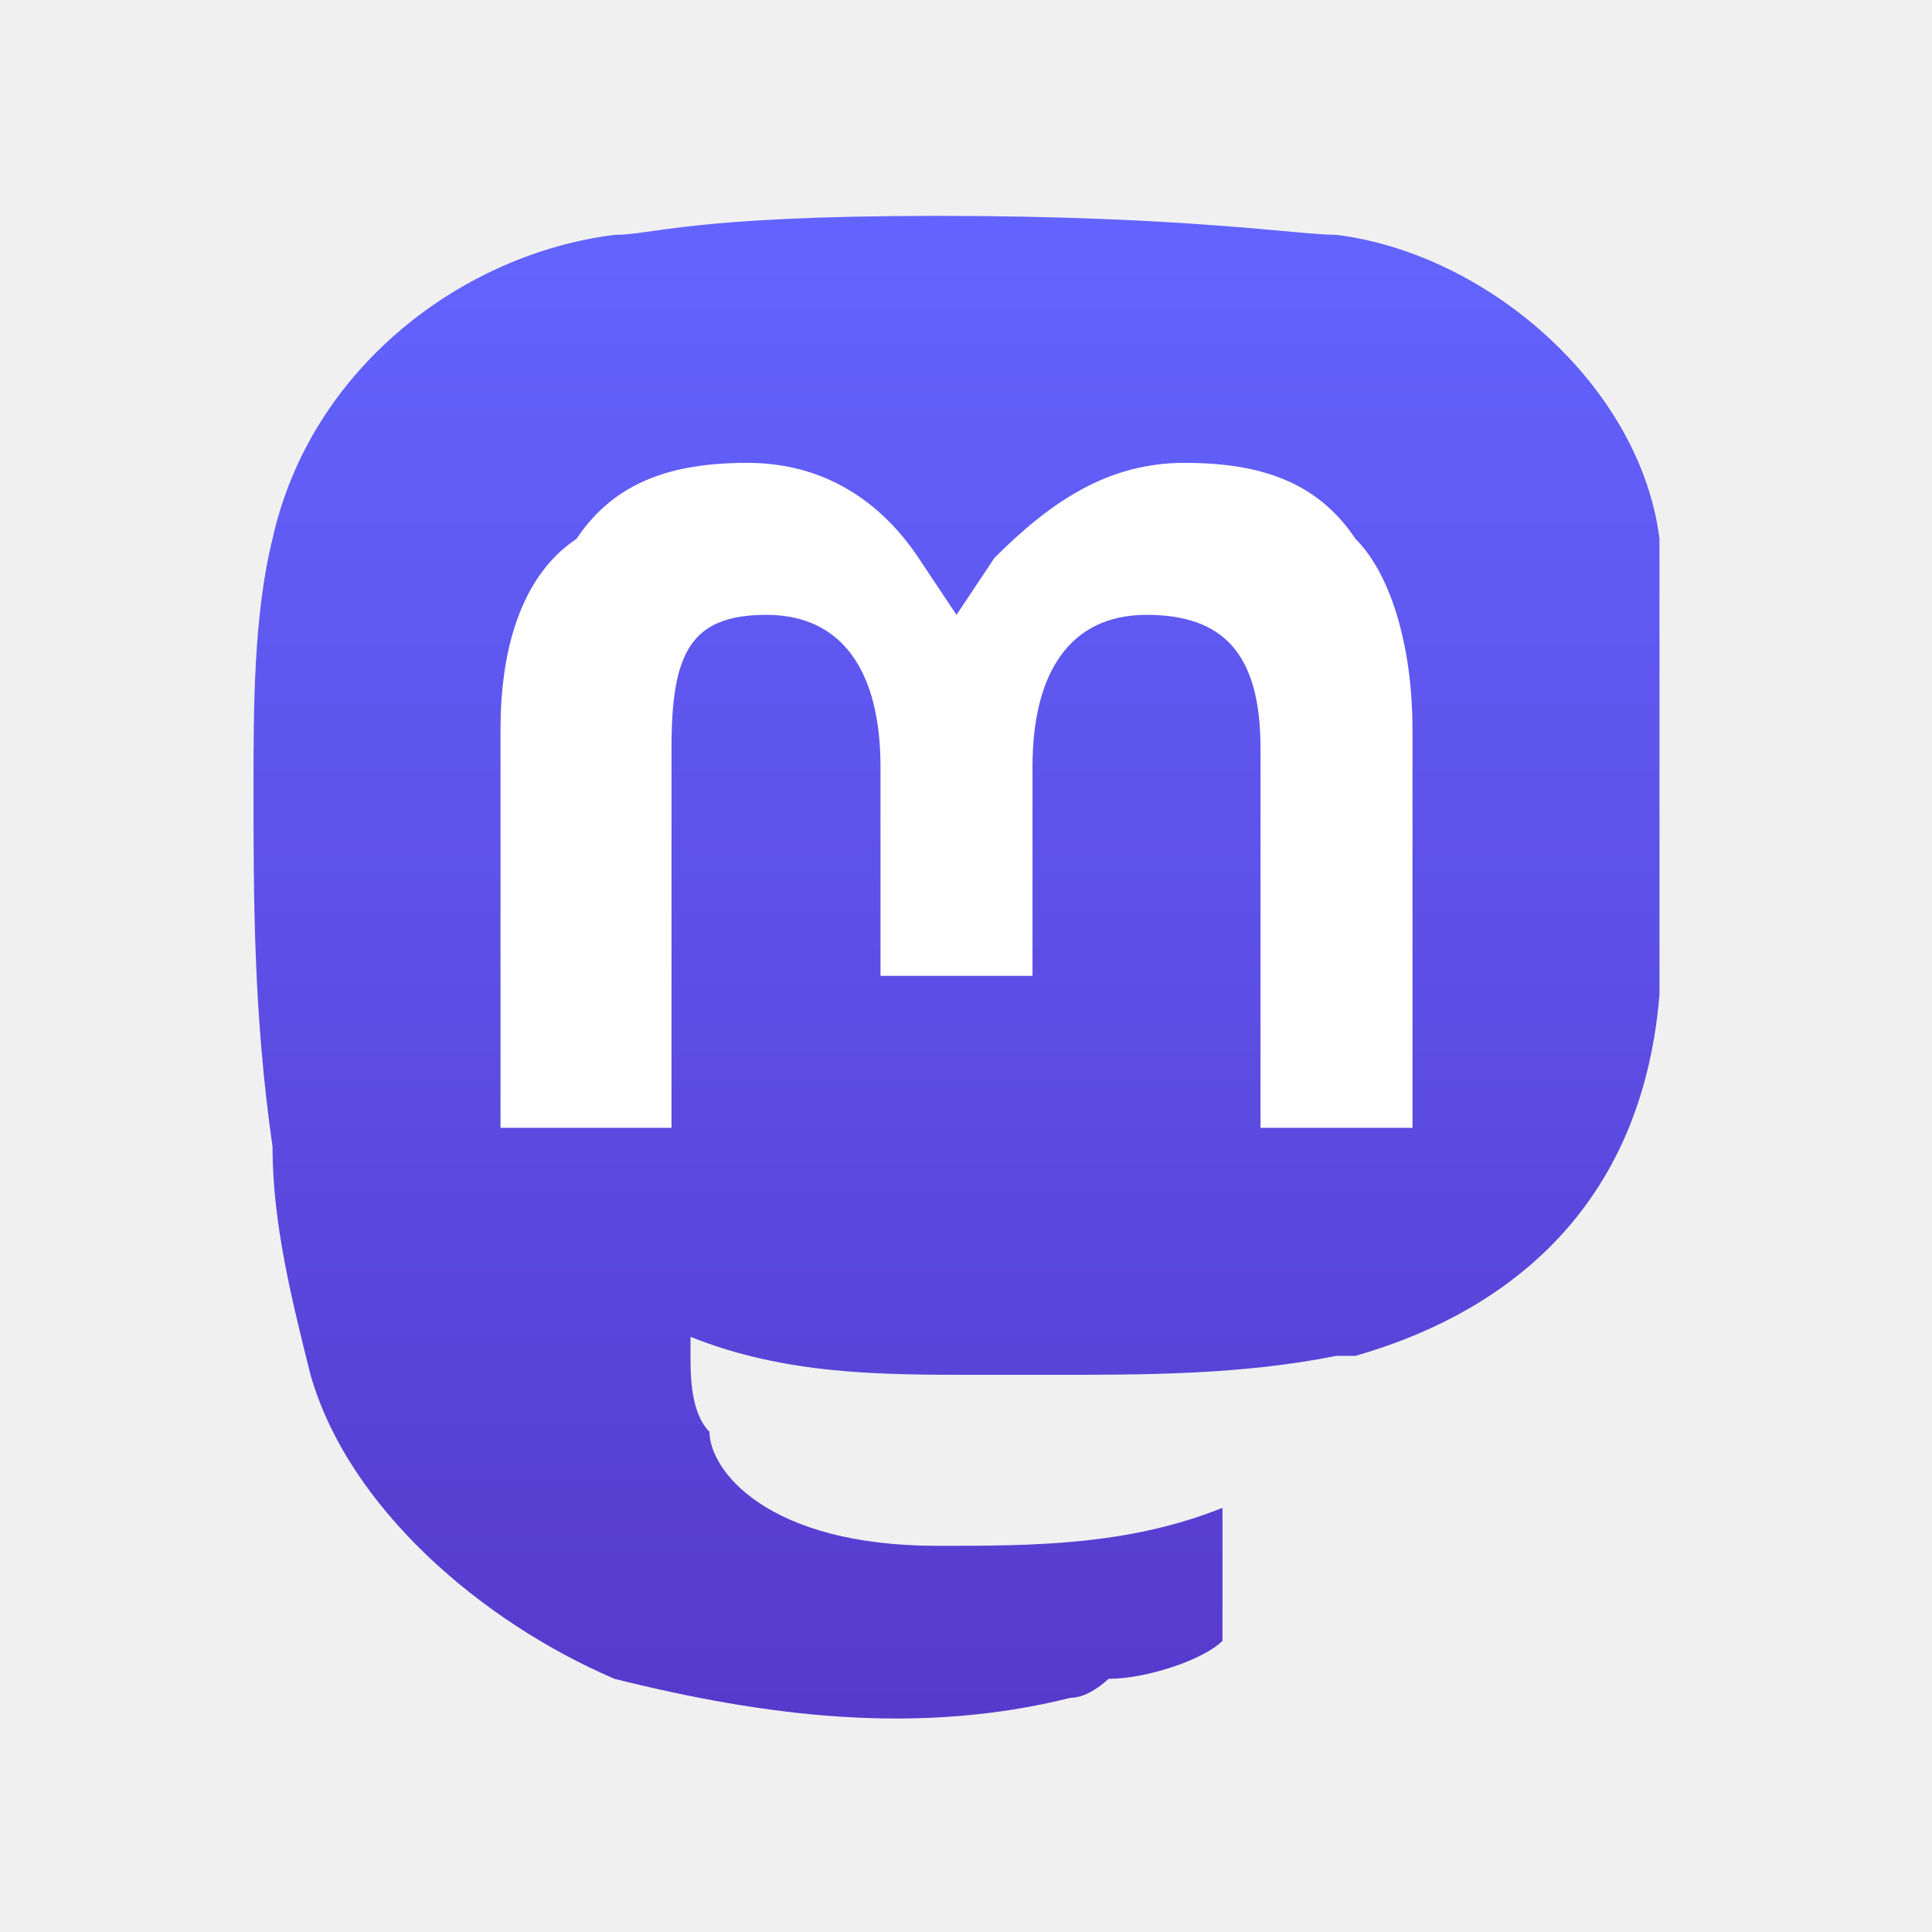
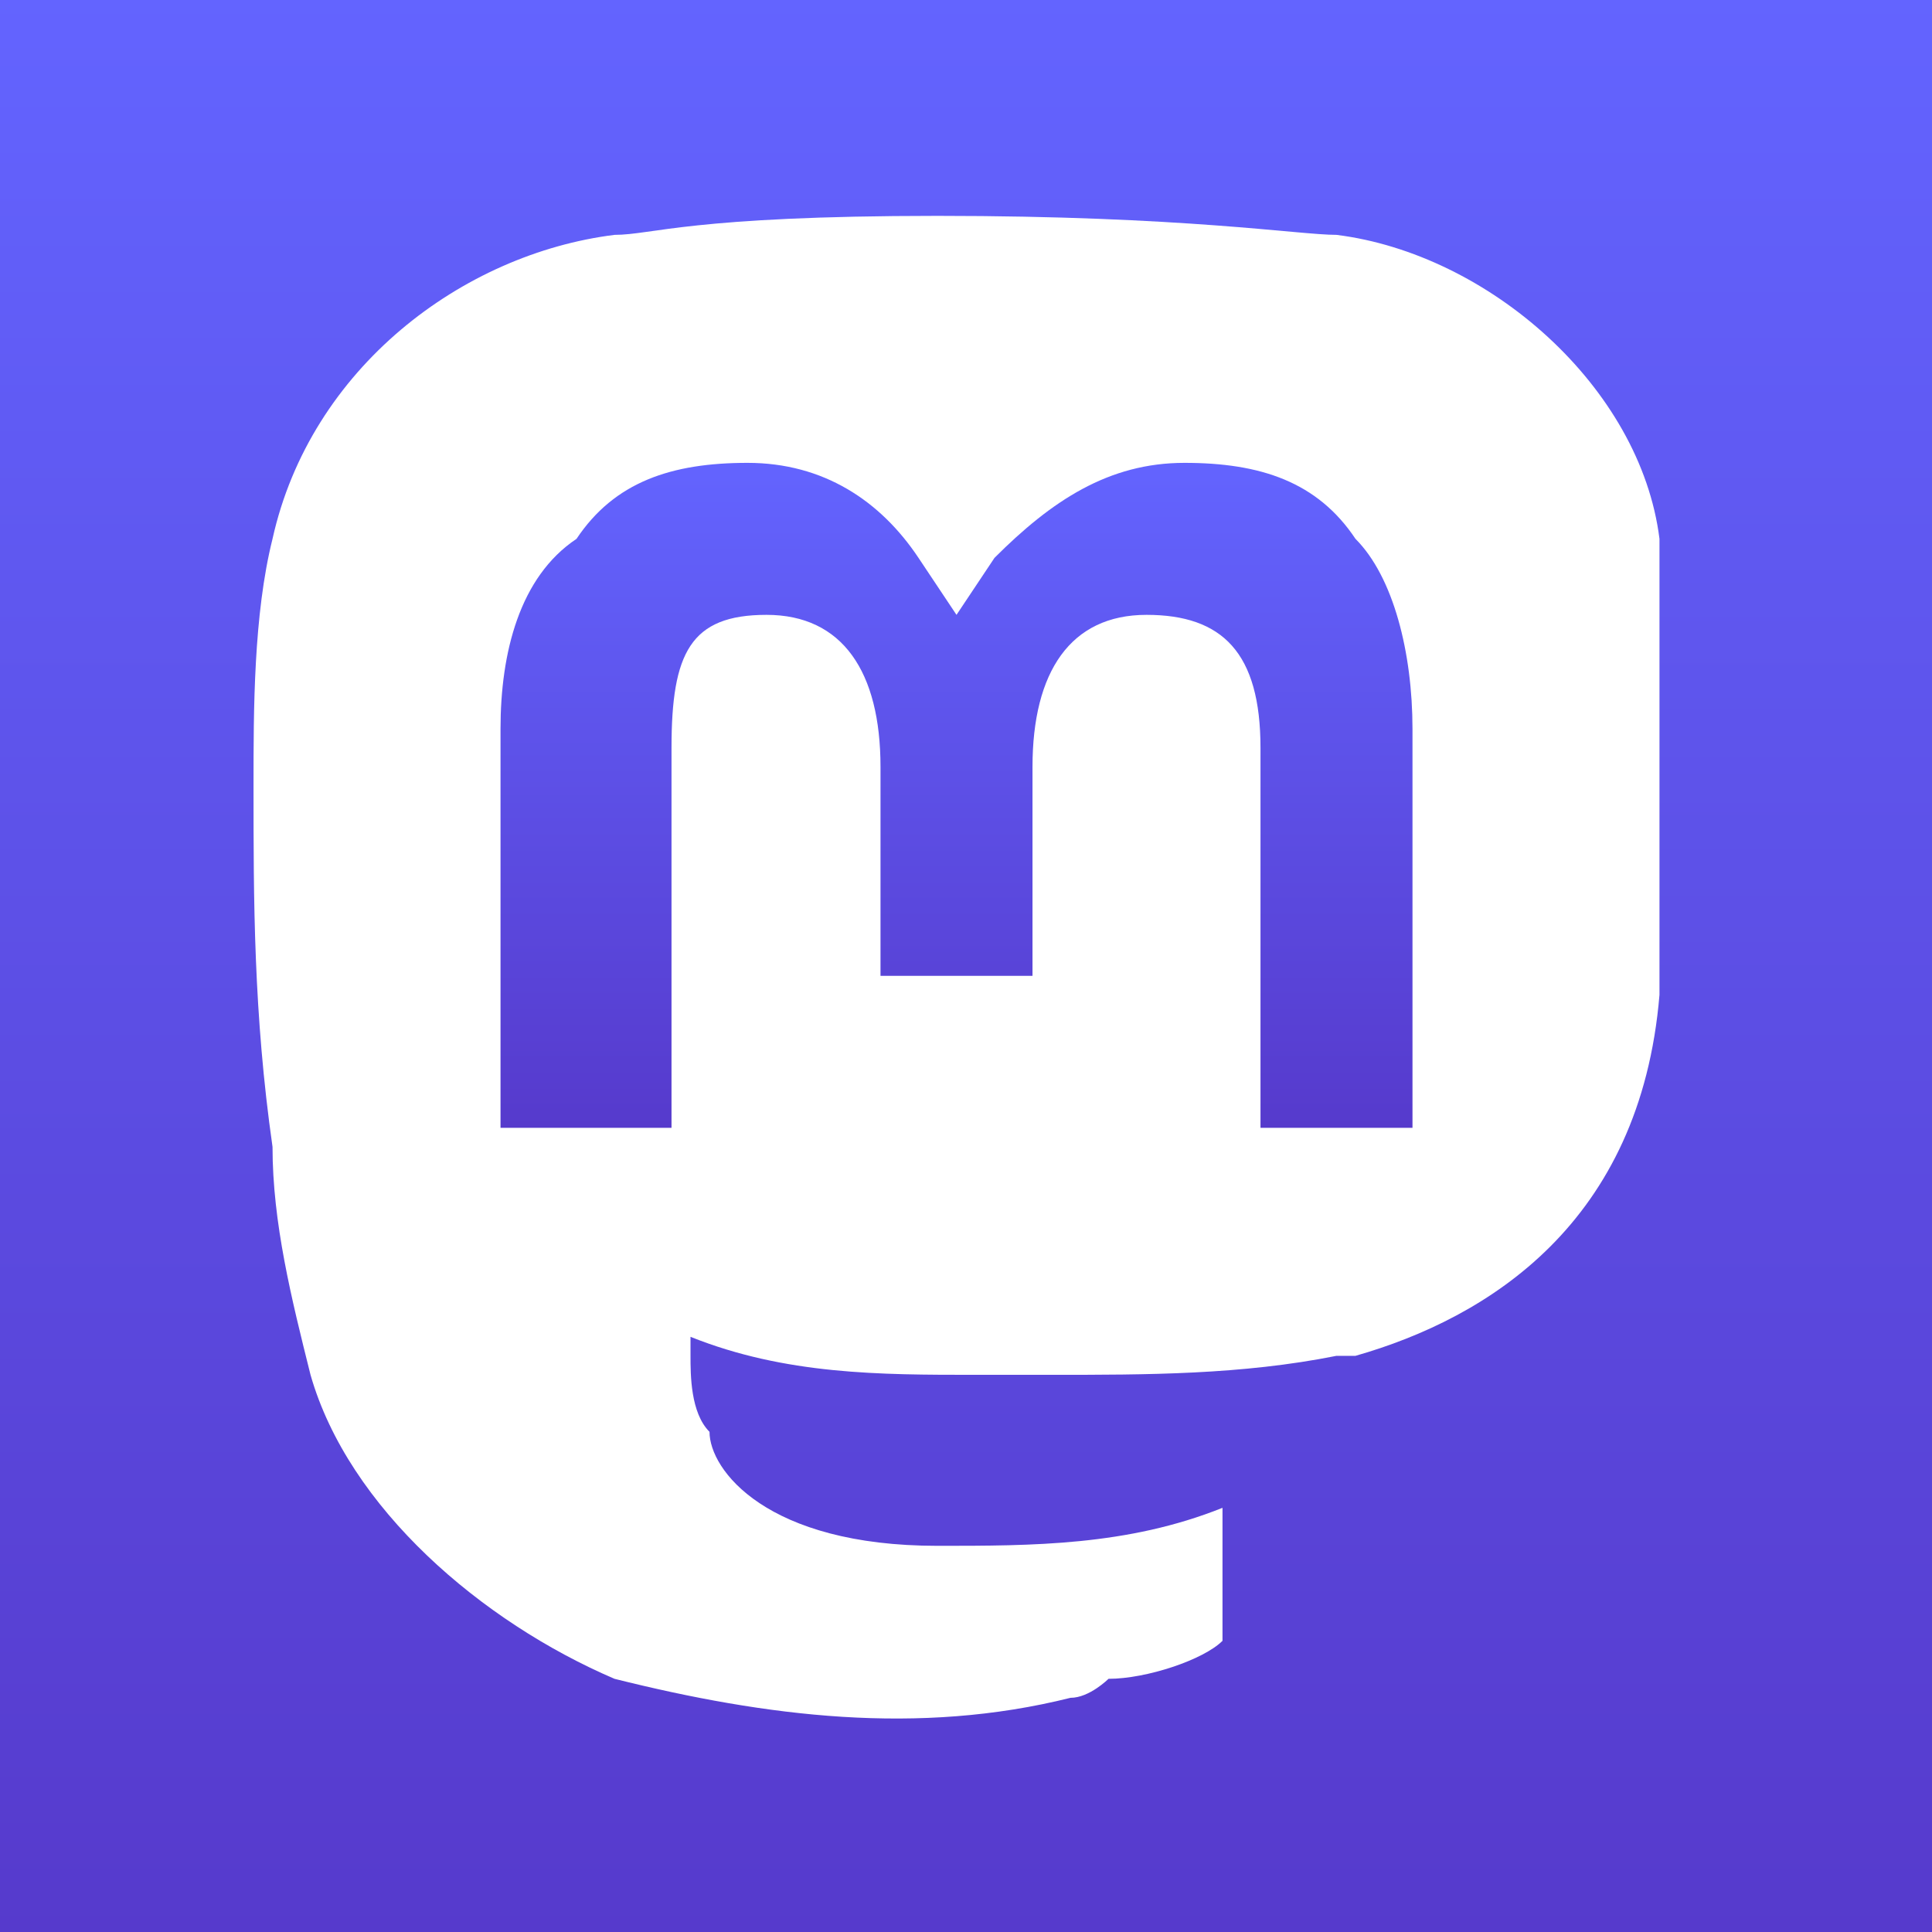
<svg xmlns="http://www.w3.org/2000/svg" width="100%" height="100%" viewBox="0 0 1536 1536" version="1.1" xml:space="preserve" style="fill-rule:evenodd;clip-rule:evenodd;stroke-linejoin:round;stroke-miterlimit:2;">
+   <rect x="0" y="0" width="1536" height="1536" style="fill:url(#_Linear1);" />
  <g>
    <g>
      <g>
        <g>
-           <path d="M1319.338,428.406c-15.105,-120.841 -135.946,-226.577 -256.787,-241.682c-30.21,0 -120.841,-15.105 -317.208,-15.105c-196.367,0 -226.577,15.105 -256.787,15.105c-120.841,15.105 -241.682,105.736 -271.892,241.682c-15.105,60.421 -15.105,135.946 -15.105,196.367c0,90.631 0,181.262 15.105,286.998c0,60.421 15.105,120.841 30.21,181.262c30.21,105.736 135.946,196.367 241.682,241.682c120.841,30.21 241.682,45.315 362.523,15.105c15.105,0 30.21,-15.105 30.21,-15.105c30.21,0 75.526,-15.105 90.631,-30.21l0,-105.736c-75.526,30.21 -151.051,30.21 -226.577,30.21c-135.946,0 -181.262,-60.421 -181.262,-90.631c-15.105,-15.105 -15.105,-45.315 -15.105,-60.421l0,-15.105c75.526,30.21 151.051,30.21 226.577,30.21l60.421,0c75.526,0 151.051,0 226.577,-15.105l15.105,0c105.736,-30.21 226.577,-105.736 241.682,-286.998l0,-362.523Z" style="fill:url(#_Linear1);fill-rule:nonzero;" />
+           <path d="M1319.338,428.406c-15.105,-120.841 -135.946,-226.577 -256.787,-241.682c-30.21,0 -120.841,-15.105 -317.208,-15.105c-196.367,0 -226.577,15.105 -256.787,15.105c-120.841,15.105 -241.682,105.736 -271.892,241.682c-15.105,60.421 -15.105,135.946 -15.105,196.367c0,90.631 0,181.262 15.105,286.998c0,60.421 15.105,120.841 30.21,181.262c30.21,105.736 135.946,196.367 241.682,241.682c120.841,30.21 241.682,45.315 362.523,15.105c15.105,0 30.21,-15.105 30.21,-15.105c30.21,0 75.526,-15.105 90.631,-30.21l0,-105.736c-75.526,30.21 -151.051,30.21 -226.577,30.21c-135.946,0 -181.262,-60.421 -181.262,-90.631c-15.105,-15.105 -15.105,-45.315 -15.105,-60.421l0,-15.105c75.526,30.21 151.051,30.21 226.577,30.21l60.421,0c75.526,0 151.051,0 226.577,-15.105l15.105,0c105.736,-30.21 226.577,-105.736 241.682,-286.998l0,-362.523Z" style="fill:#fff;fill-rule:nonzero;" />
        </g>
        <g>
-           <path d="M1122.971,579.457l0,317.208l-120.841,0l0,-302.103c0,-75.526 -30.21,-105.736 -90.631,-105.736c-60.421,0 -90.631,45.315 -90.631,120.841l0,166.157l-120.841,0l0,-166.157c0,-75.526 -30.21,-120.841 -90.631,-120.841c-60.421,0 -75.526,30.21 -75.526,105.736l0,302.103l-135.946,0l0,-317.208c0,-60.421 15.105,-120.841 60.421,-151.051c30.21,-45.315 75.526,-60.421 135.946,-60.421c60.421,0 105.736,30.21 135.946,75.526l30.21,45.315l30.21,-45.315c45.315,-45.315 90.631,-75.526 151.051,-75.526c60.421,0 105.736,15.105 135.946,60.421c30.21,30.21 45.315,90.631 45.315,151.051Z" style="fill:#fff;fill-rule:nonzero;" />
+           <path d="M1122.971,579.457l0,317.208l-120.841,0l0,-302.103c0,-75.526 -30.21,-105.736 -90.631,-105.736c-60.421,0 -90.631,45.315 -90.631,120.841l0,166.157l-120.841,0l0,-166.157c0,-75.526 -30.21,-120.841 -90.631,-120.841c-60.421,0 -75.526,30.21 -75.526,105.736l0,302.103l-135.946,0l0,-317.208c0,-60.421 15.105,-120.841 60.421,-151.051c30.21,-45.315 75.526,-60.421 135.946,-60.421c60.421,0 105.736,30.21 135.946,75.526l30.21,45.315l30.21,-45.315c45.315,-45.315 90.631,-75.526 151.051,-75.526c60.421,0 105.736,15.105 135.946,60.421c30.21,30.21 45.315,90.631 45.315,151.051l0.002,0Z" style="fill:url(#_Linear2);fill-rule:nonzero;" />
        </g>
      </g>
    </g>
  </g>
  <defs>
-     <linearGradient id="_Linear1" x1="0" y1="0" x2="1" y2="0" gradientUnits="userSpaceOnUse" gradientTransform="matrix(0,1193.306,-1193.306,0,761.4928,171.6183)">
+     <linearGradient id="_Linear1" x1="0" y1="0" x2="1" y2="0" gradientUnits="userSpaceOnUse" gradientTransform="matrix(0,1534.249,-1639.785,0,769.435,-0.00093)">
+       <stop offset="0" style="stop-color:#6364ff;stop-opacity:1" />
+       <stop offset="1" style="stop-color:#563acc;stop-opacity:1" />
+     </linearGradient>
+     <linearGradient id="_Linear2" x1="0" y1="0" x2="1" y2="0" gradientUnits="userSpaceOnUse" gradientTransform="matrix(0,528.0772,-774.0375,0,761.1249,367.9847)">
      <stop offset="0" style="stop-color:#6364ff;stop-opacity:1" />
      <stop offset="1" style="stop-color:#563acc;stop-opacity:1" />
    </linearGradient>
  </defs>
</svg>
